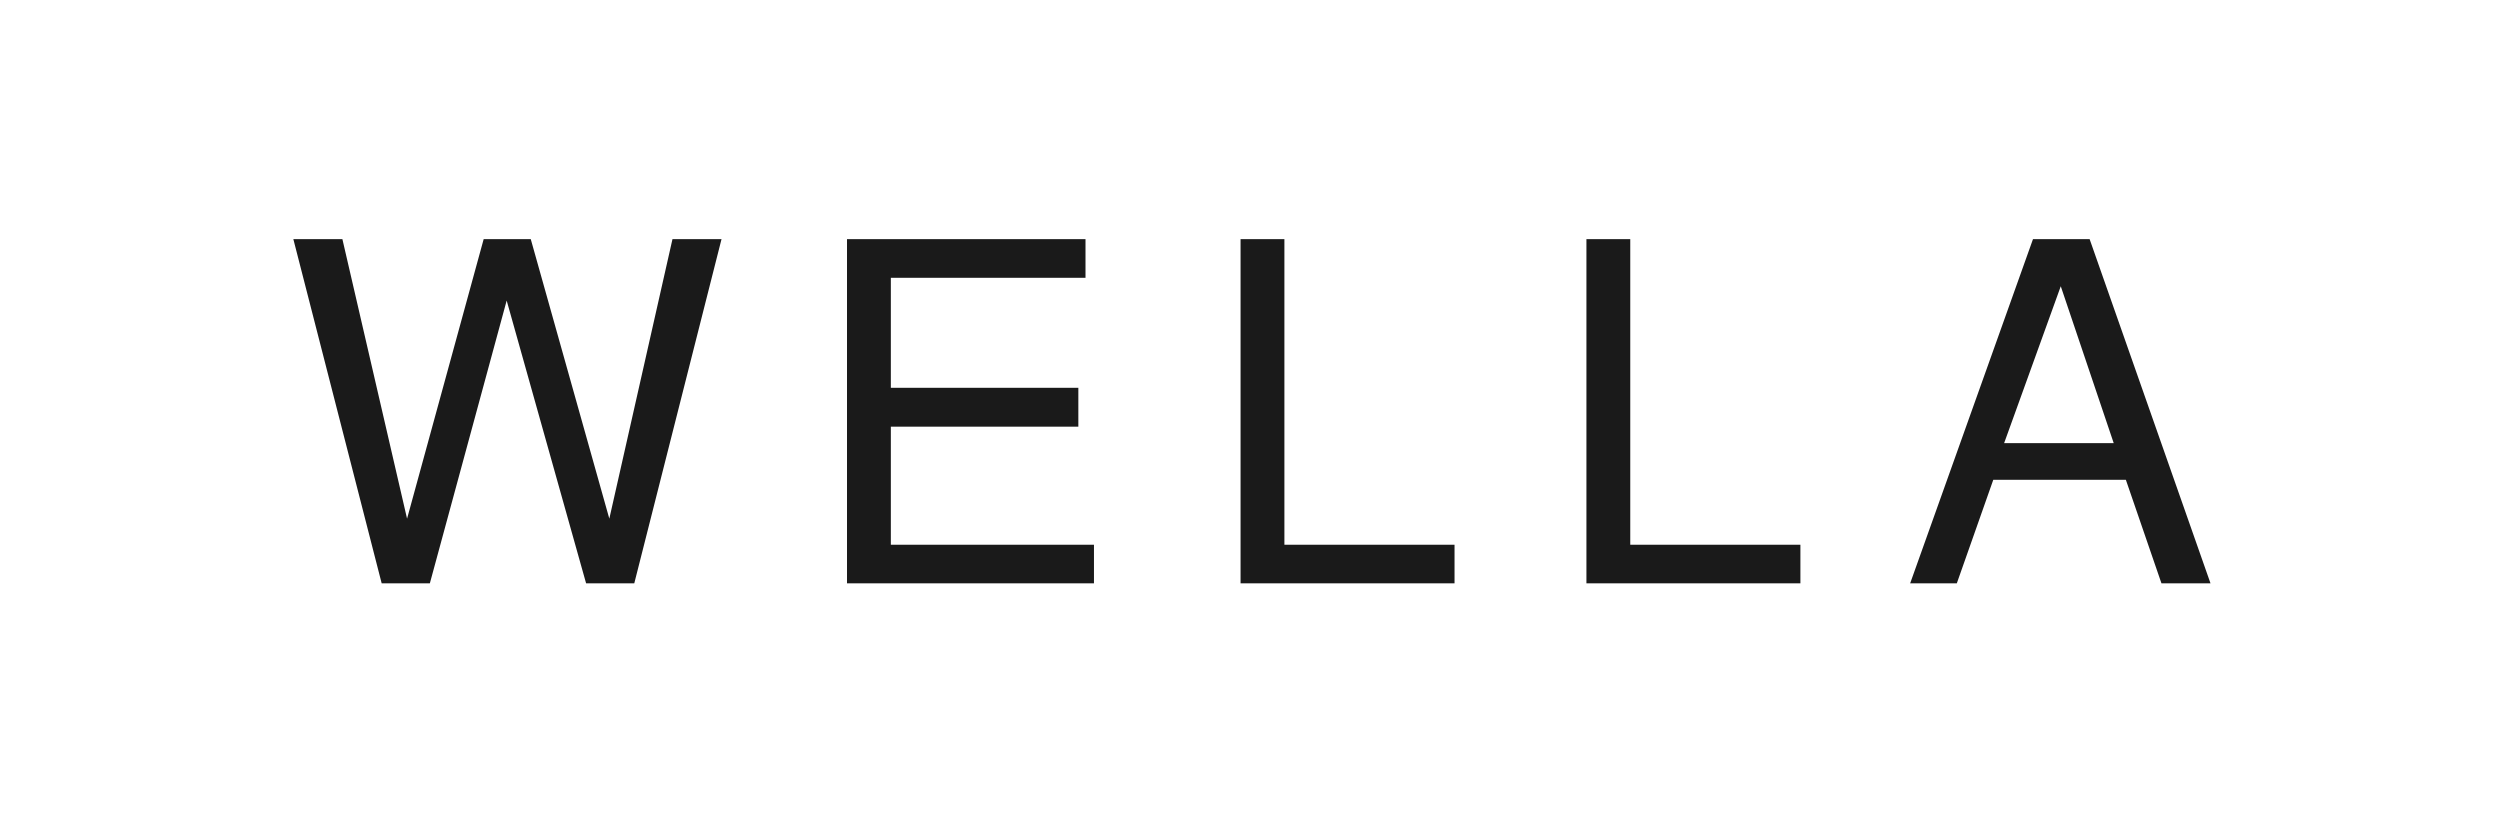
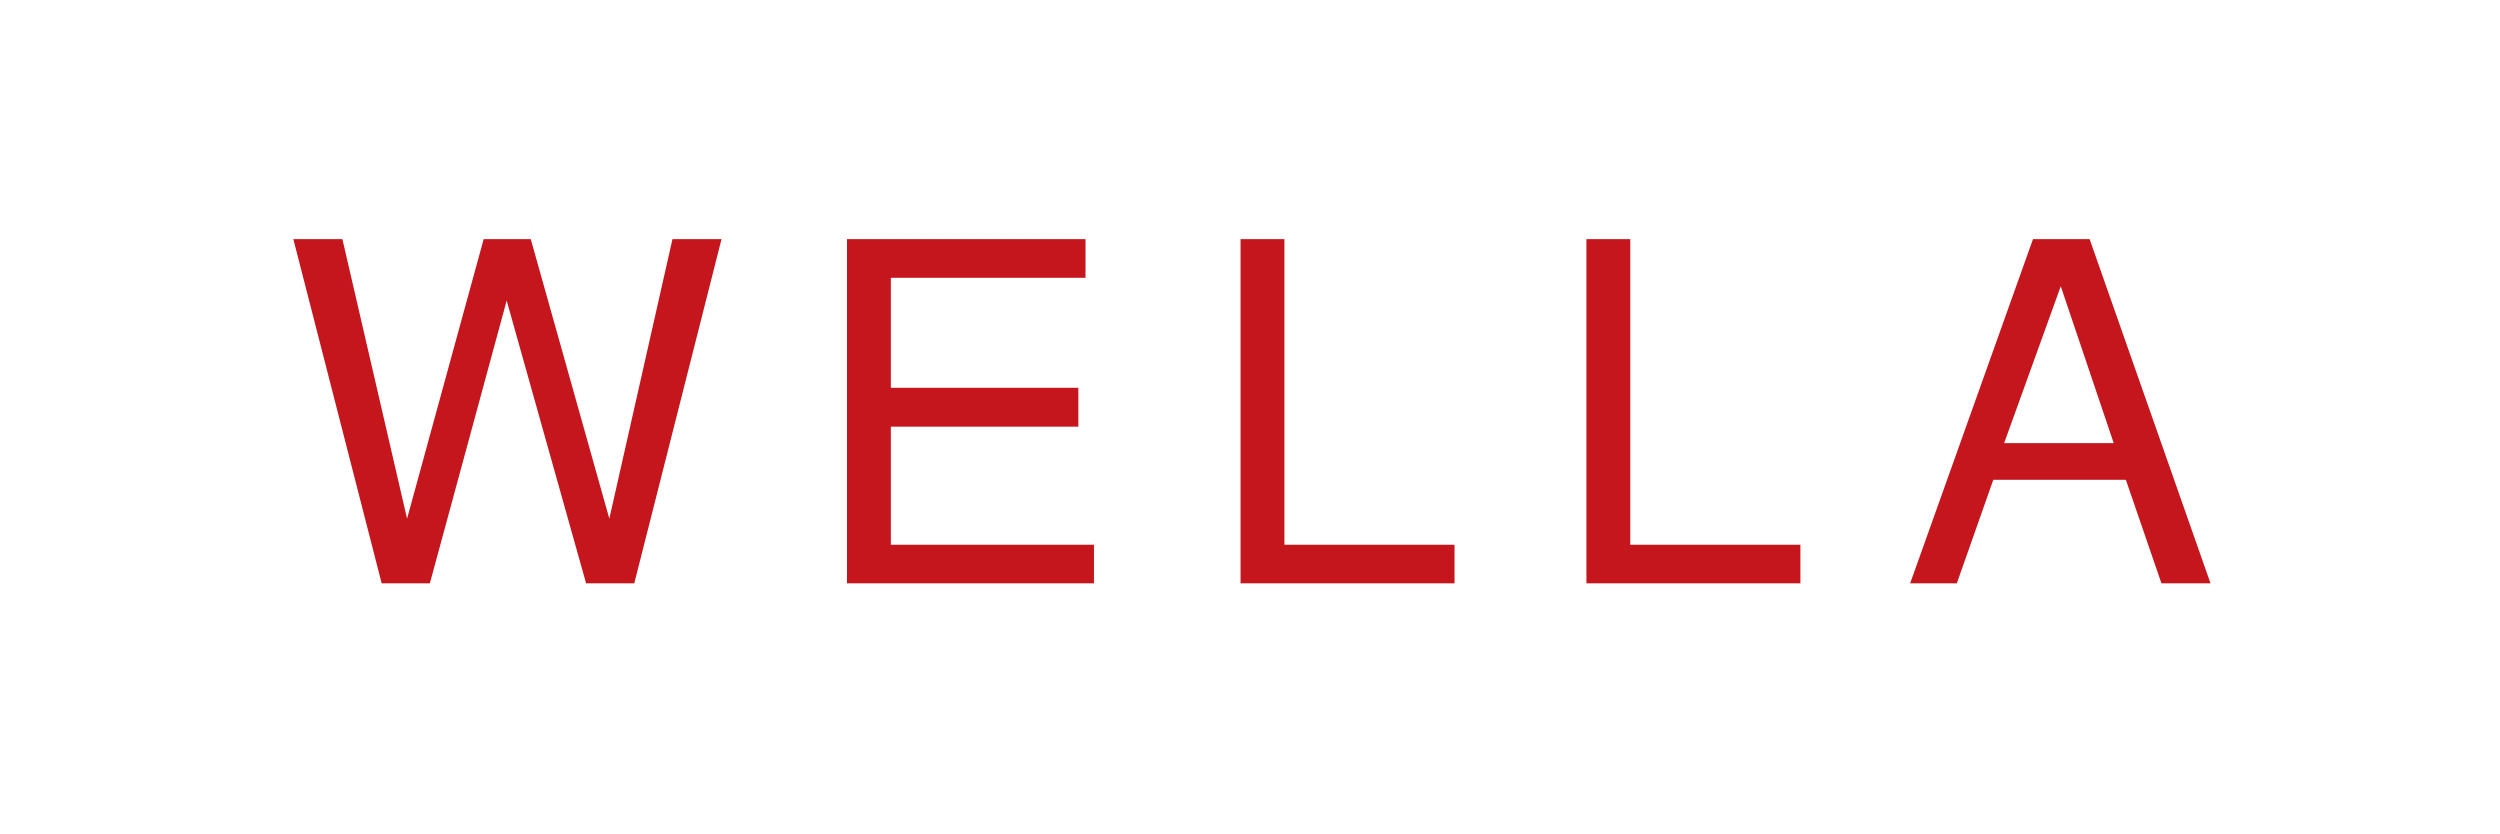
<svg xmlns="http://www.w3.org/2000/svg" viewBox="0 0 180 60">
-   <text x="90" y="42" text-anchor="middle" font-family="'Helvetica Neue', Helvetica, Arial, sans-serif" font-size="34" font-weight="500" letter-spacing="6" fill="#1a1a1a">WELLA</text>
+   <text x="90" y="42" text-anchor="middle" font-family="'Helvetica Neue', Helvetica, Arial, sans-serif" font-size="34" font-weight="500" letter-spacing="6" fill="#C4161C">WELLA</text>
</svg>
